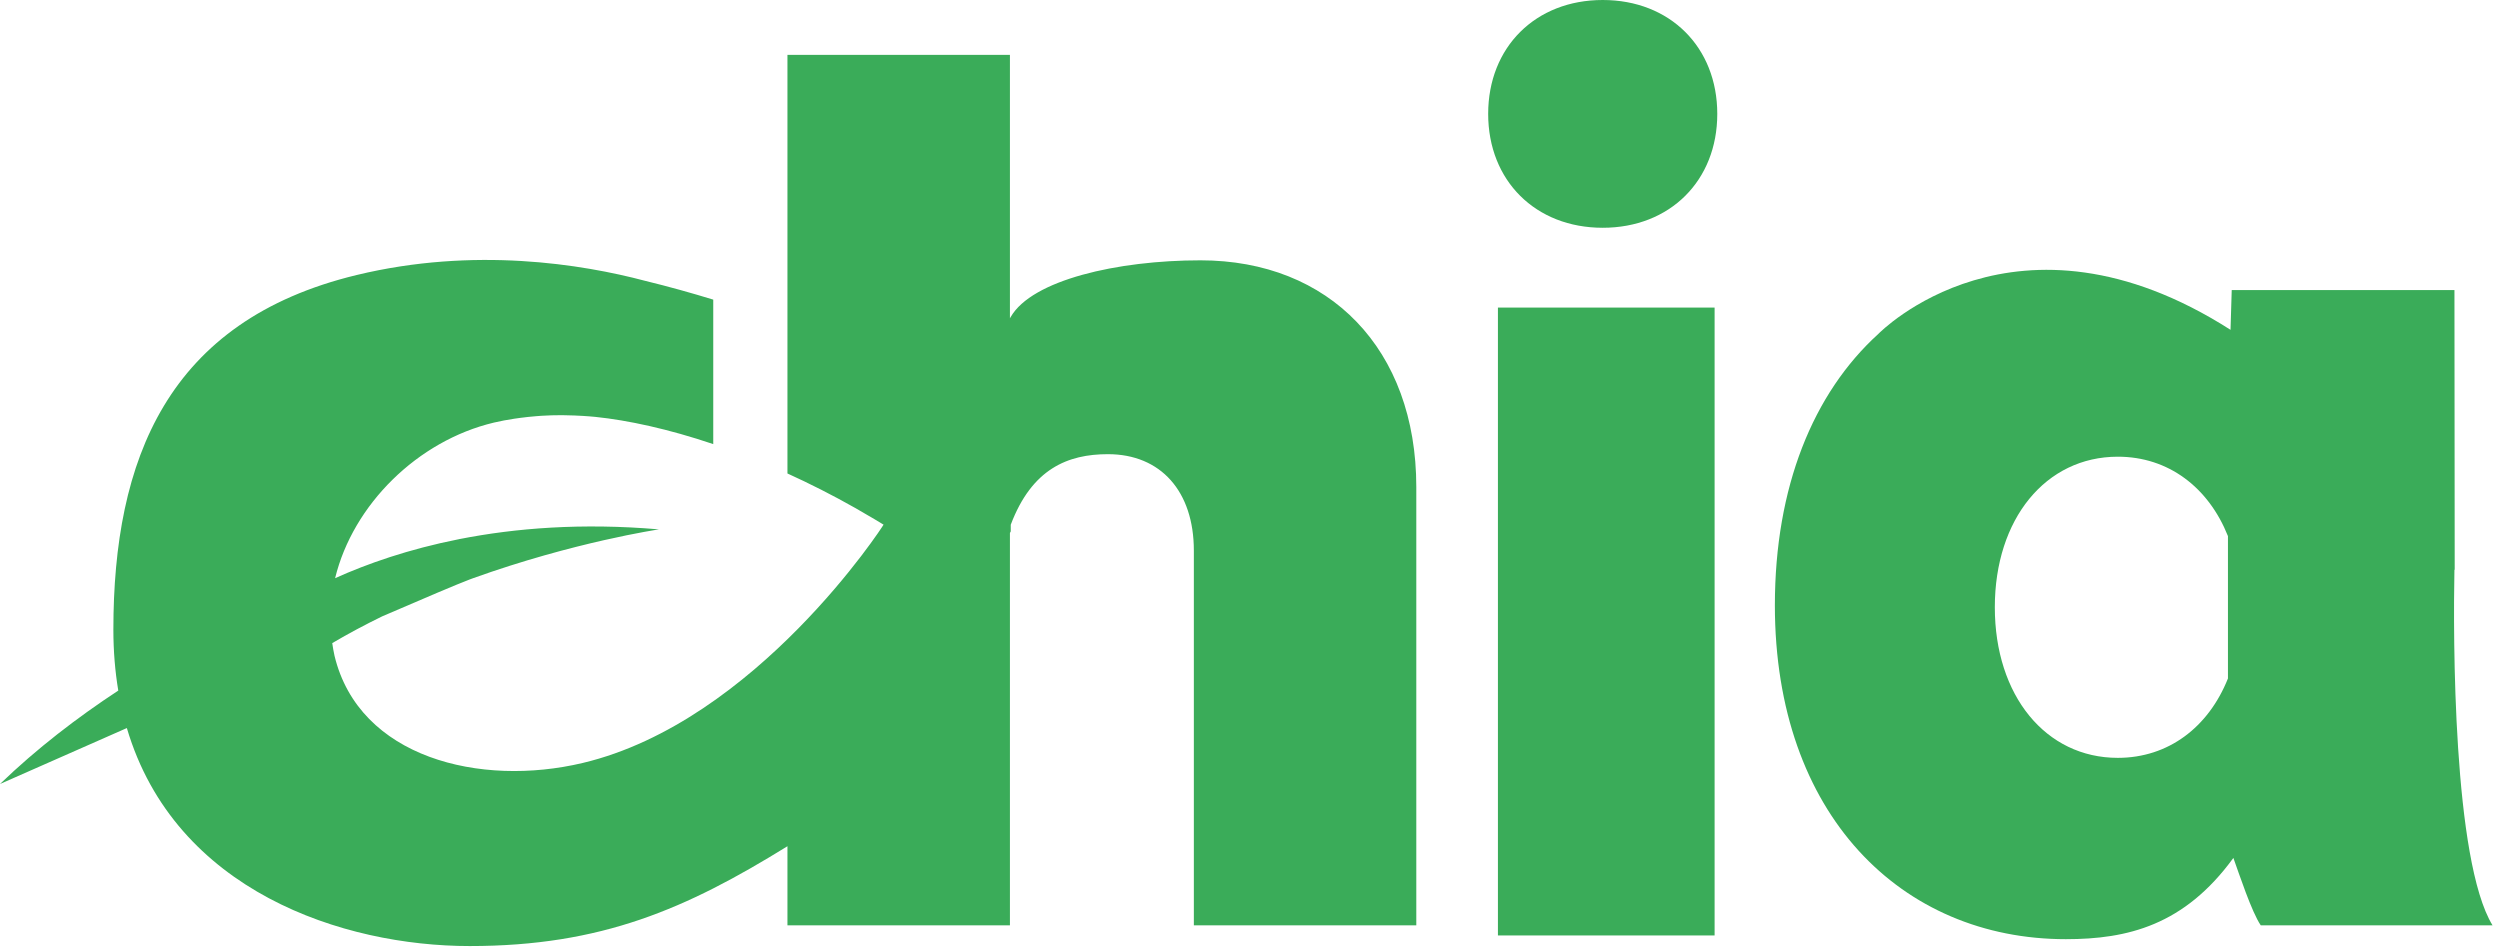
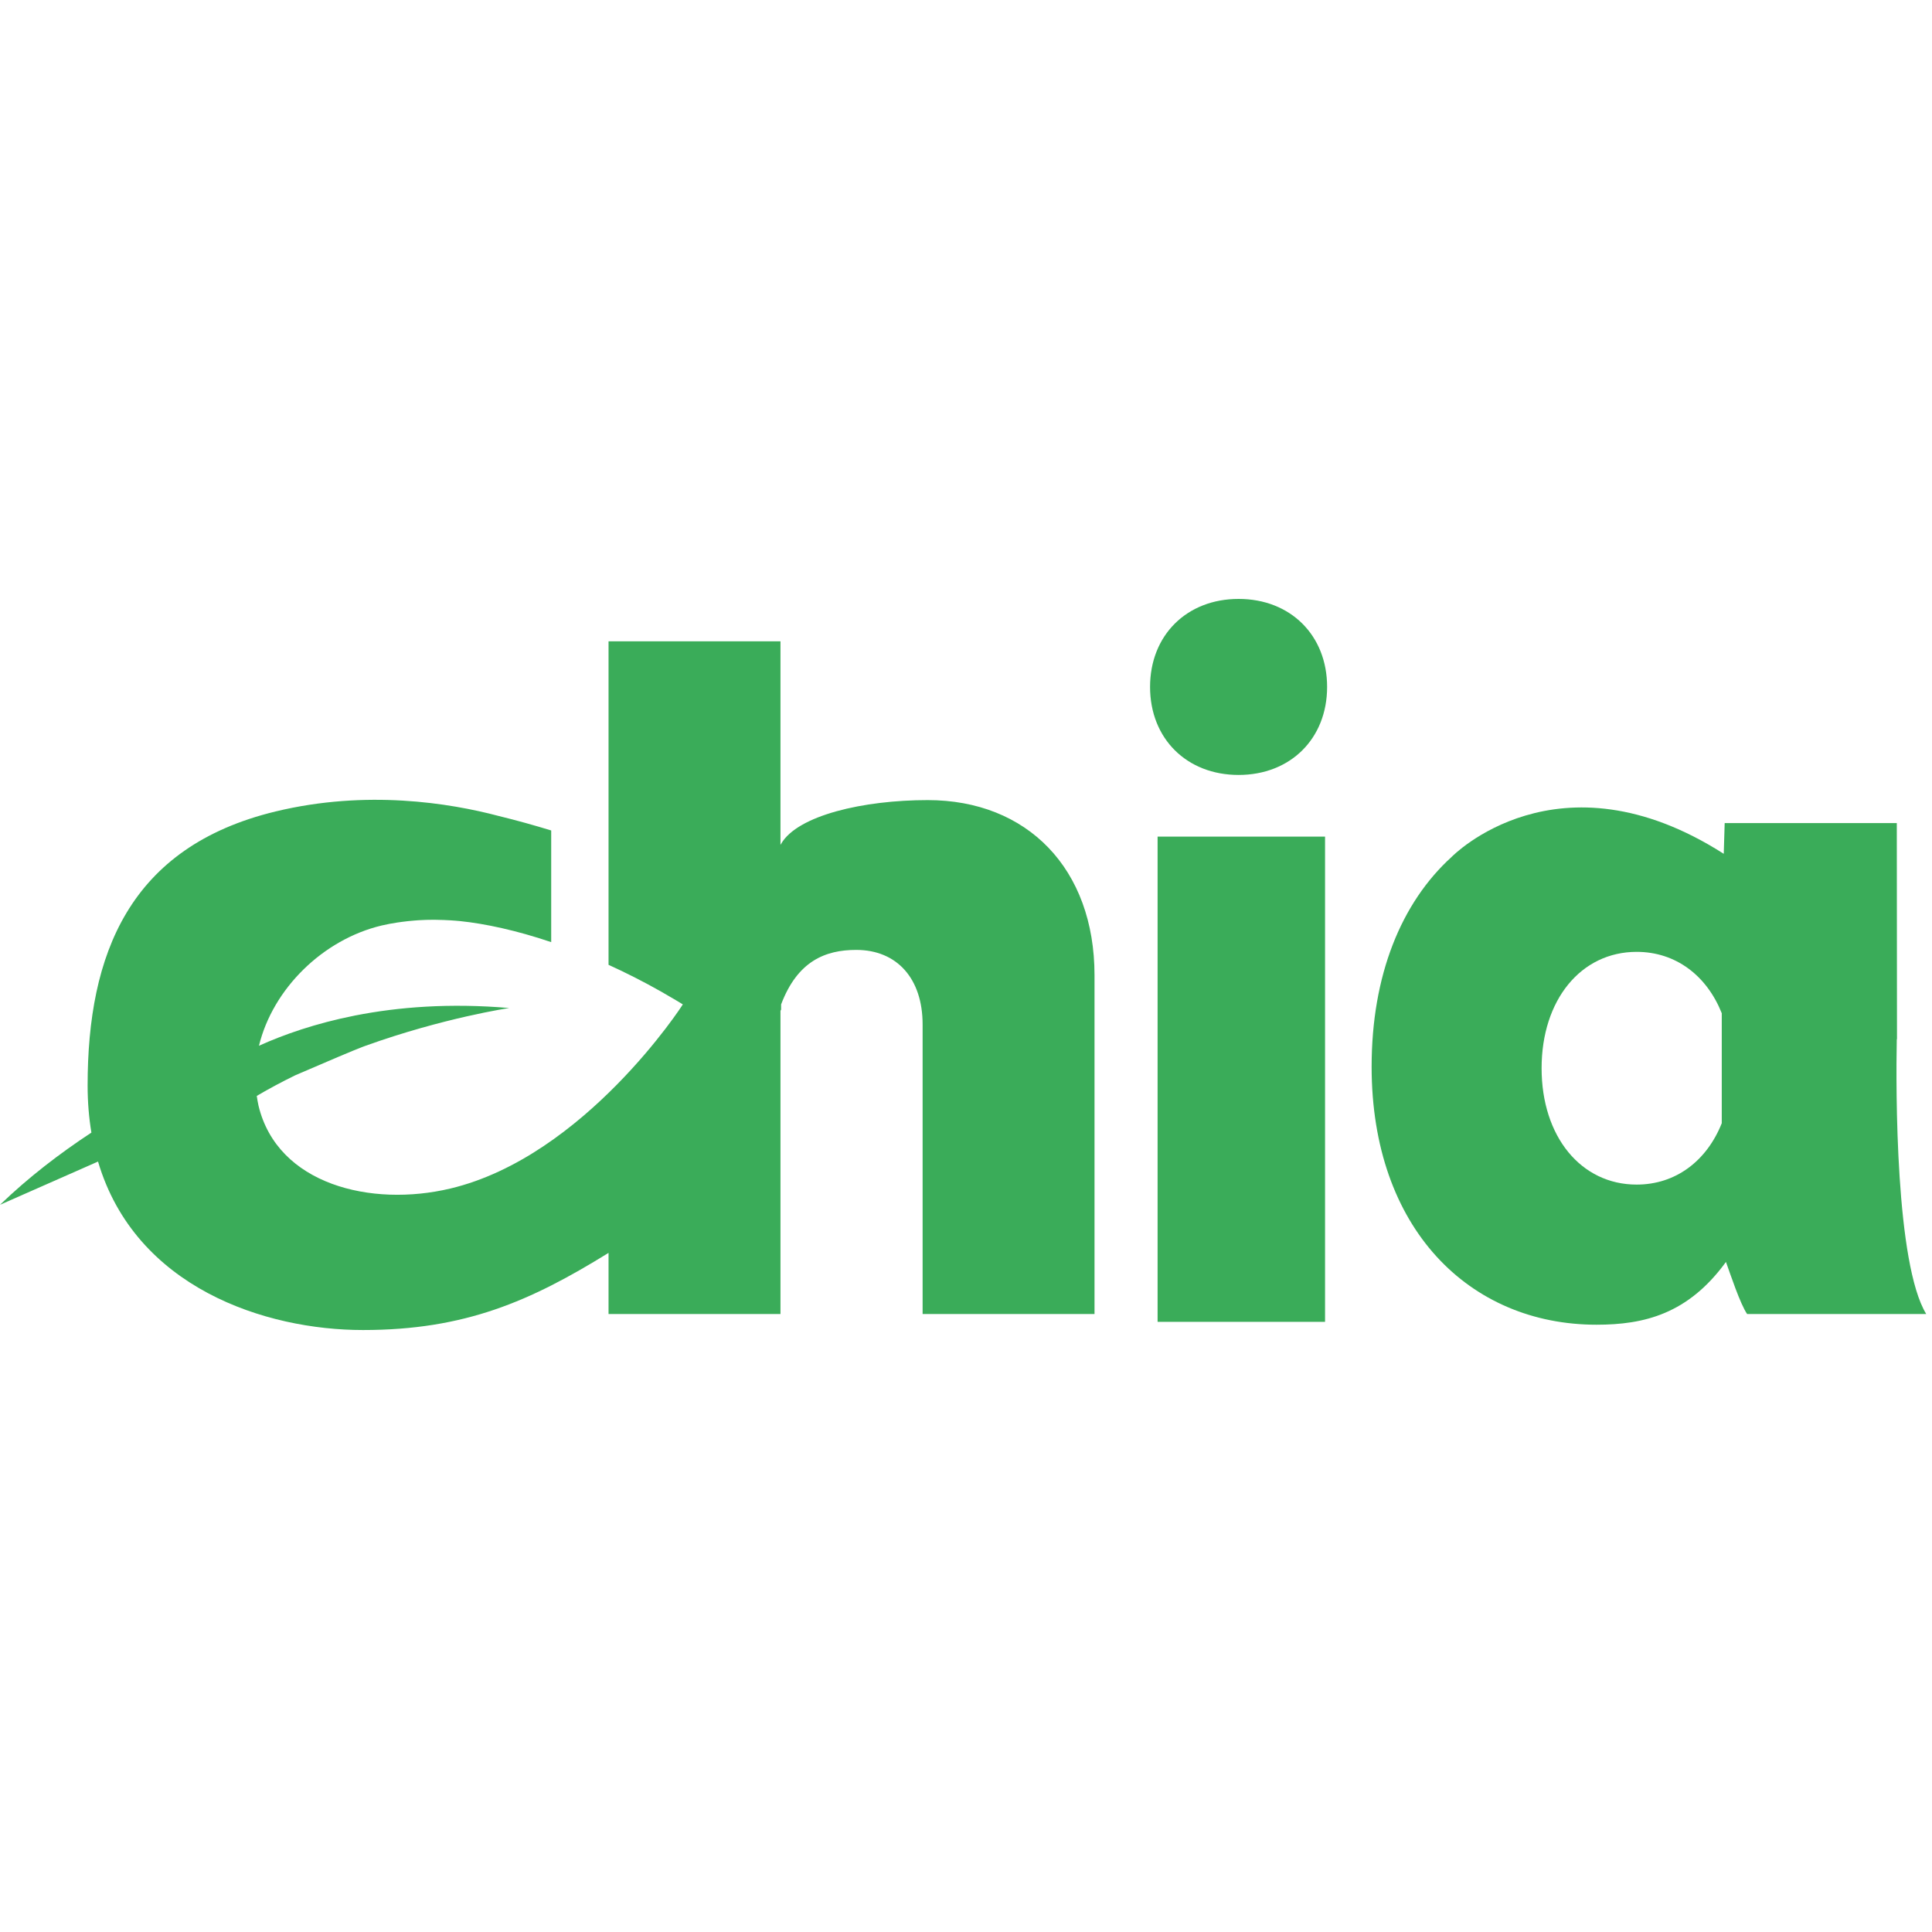
- <svg xmlns="http://www.w3.org/2000/svg" width="100" height="38" viewBox="0 0 100 38" fill="none">
+ <svg xmlns="http://www.w3.org/2000/svg" width="100" height="100" viewBox="0 0 100 38" fill="none">
  <path d="M59.917 12.303H68.584V37.418H59.917V12.303Z" fill="#3AAC59" />
  <path d="M48.018 10.413C44.686 10.413 41.279 11.204 40.43 12.676C40.419 12.695 40.407 12.712 40.397 12.731V2.194H31.498V18.91V18.939C32.383 19.341 33.291 19.8 34.209 20.319C34.52 20.496 34.783 20.65 34.977 20.766C35.099 20.838 35.22 20.911 35.342 20.986C35.354 20.994 30.255 28.865 23.311 30.518C19.209 31.495 14.363 30.312 13.381 26.232C13.34 26.063 13.317 25.893 13.29 25.724C13.945 25.338 14.614 24.983 15.286 24.655C16.986 23.921 18.283 23.37 18.773 23.184C18.817 23.168 18.86 23.151 18.903 23.136C18.904 23.136 18.905 23.136 18.905 23.136C18.906 23.136 18.906 23.135 18.907 23.134C22.958 21.678 26.359 21.175 26.359 21.175C23.271 20.91 20.619 21.124 18.399 21.559C18.399 21.558 18.396 21.558 18.396 21.558C18.396 21.558 18.38 21.562 18.35 21.569C16.34 21.968 14.687 22.549 13.404 23.128C14.119 20.187 16.7 17.632 19.754 16.904C20.023 16.84 20.295 16.791 20.568 16.749C20.646 16.737 20.724 16.726 20.803 16.716C21.015 16.688 21.228 16.665 21.443 16.648C21.511 16.643 21.58 16.636 21.649 16.632C21.923 16.615 22.198 16.606 22.475 16.607C22.529 16.608 22.583 16.61 22.637 16.611C22.866 16.614 23.095 16.623 23.325 16.637C23.406 16.642 23.486 16.648 23.567 16.654C23.647 16.66 23.728 16.668 23.808 16.675C25.123 16.81 26.738 17.16 28.53 17.764V11.985C27.665 11.72 26.748 11.463 25.796 11.231C23.287 10.568 18.978 9.862 14.265 11.001C6.685 12.832 4.535 18.392 4.535 25.186C4.535 26.051 4.604 26.861 4.731 27.623C3.085 28.704 1.469 29.944 0 31.36C0 31.36 2.186 30.394 5.074 29.122C7.002 35.647 13.726 37.842 18.789 37.842C24.07 37.842 27.459 36.347 31.498 33.849V37.014H40.397V21.318C40.407 21.297 40.419 21.277 40.43 21.256V20.989C41.277 18.746 42.717 18.167 44.317 18.167C46.432 18.167 47.754 19.656 47.754 22.023V37.014H56.652V19.482C56.652 13.962 53.172 10.413 48.018 10.413Z" fill="#3AAC59" />
  <path d="M64.109 0C61.422 0 59.527 1.884 59.527 4.556C59.527 7.228 61.422 9.111 64.109 9.111C66.796 9.111 68.691 7.228 68.691 4.556C68.691 1.884 66.796 0 64.109 0Z" fill="#3AAC59" />
  <path d="M98.177 22.79H98.188L98.178 11.602H89.269L89.221 13.193C80.627 7.704 75.141 13.349 75.141 13.349C72.517 15.731 70.995 19.492 70.995 24.214C70.995 32.587 76.056 37.567 82.635 37.567C85.101 37.567 87.373 37.014 89.335 34.317C89.562 34.946 90.068 36.485 90.431 37.014H99.702C98.113 34.419 98.125 25.424 98.177 22.79ZM84.713 30.314C81.827 30.314 79.793 27.824 79.793 24.291C79.793 20.759 81.827 18.268 84.713 18.268C86.736 18.268 88.34 19.494 89.118 21.444V27.138C88.34 29.088 86.736 30.314 84.713 30.314Z" fill="#3AAC59" />
</svg>
